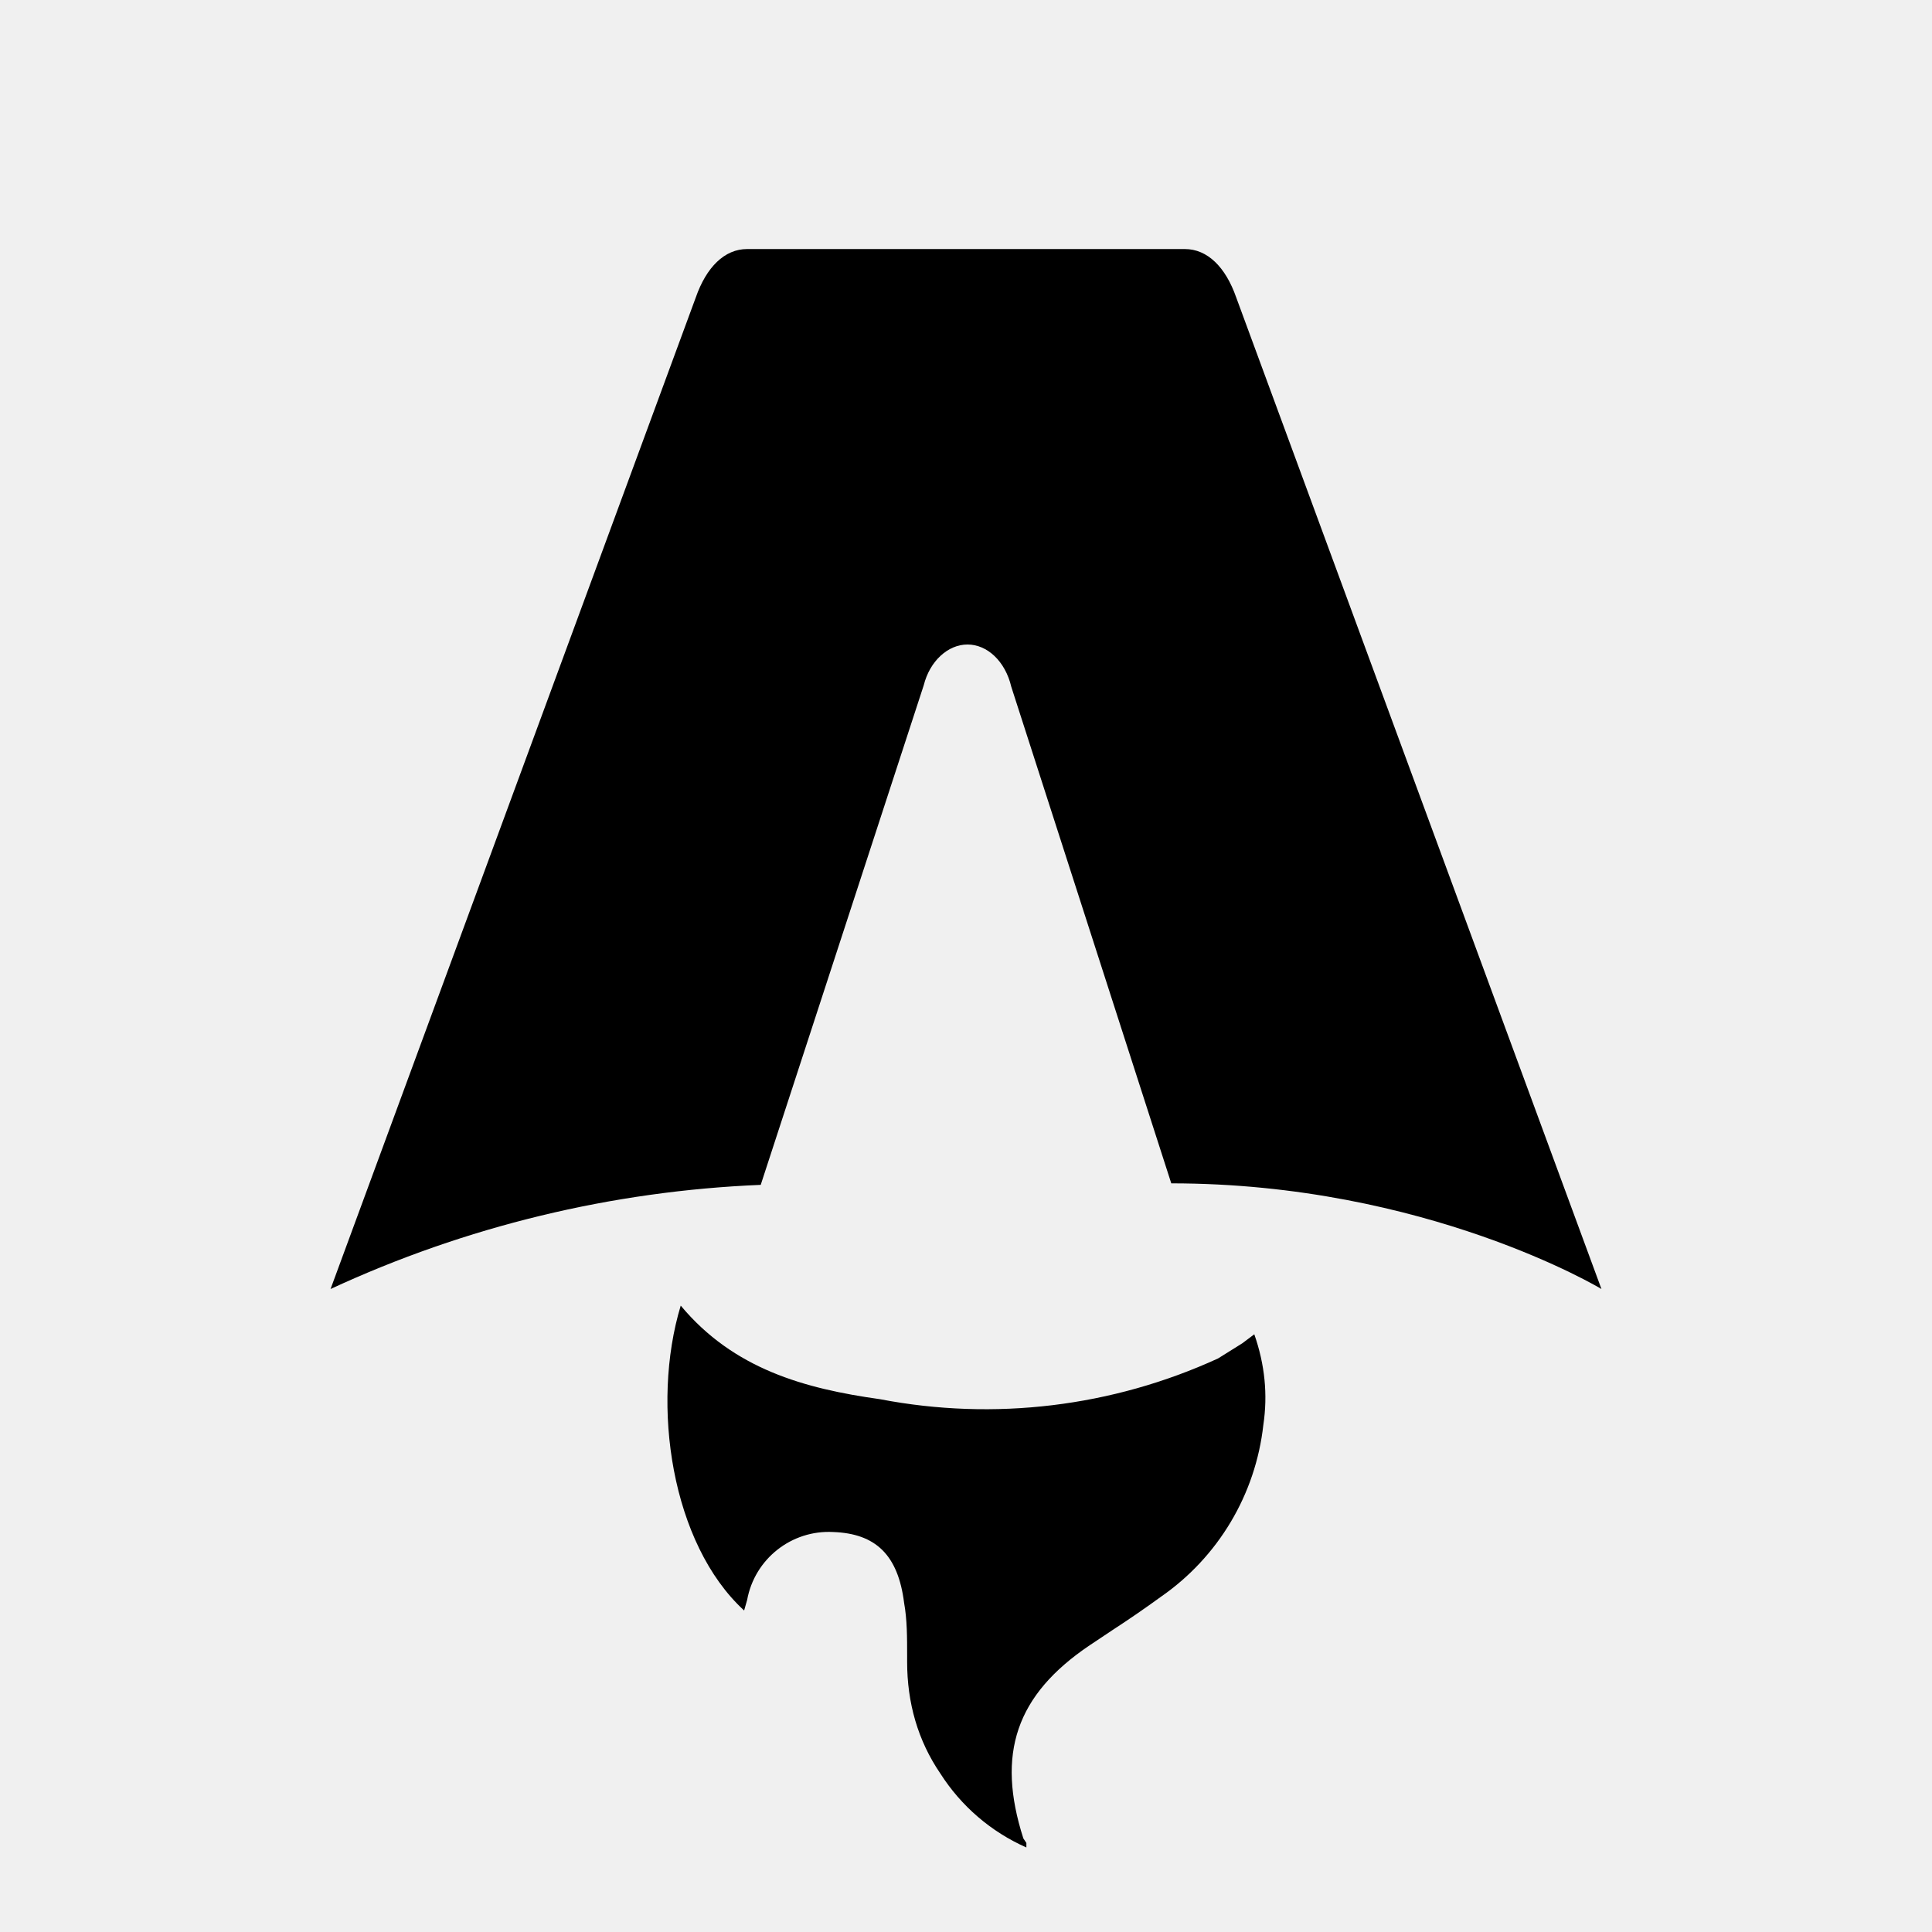
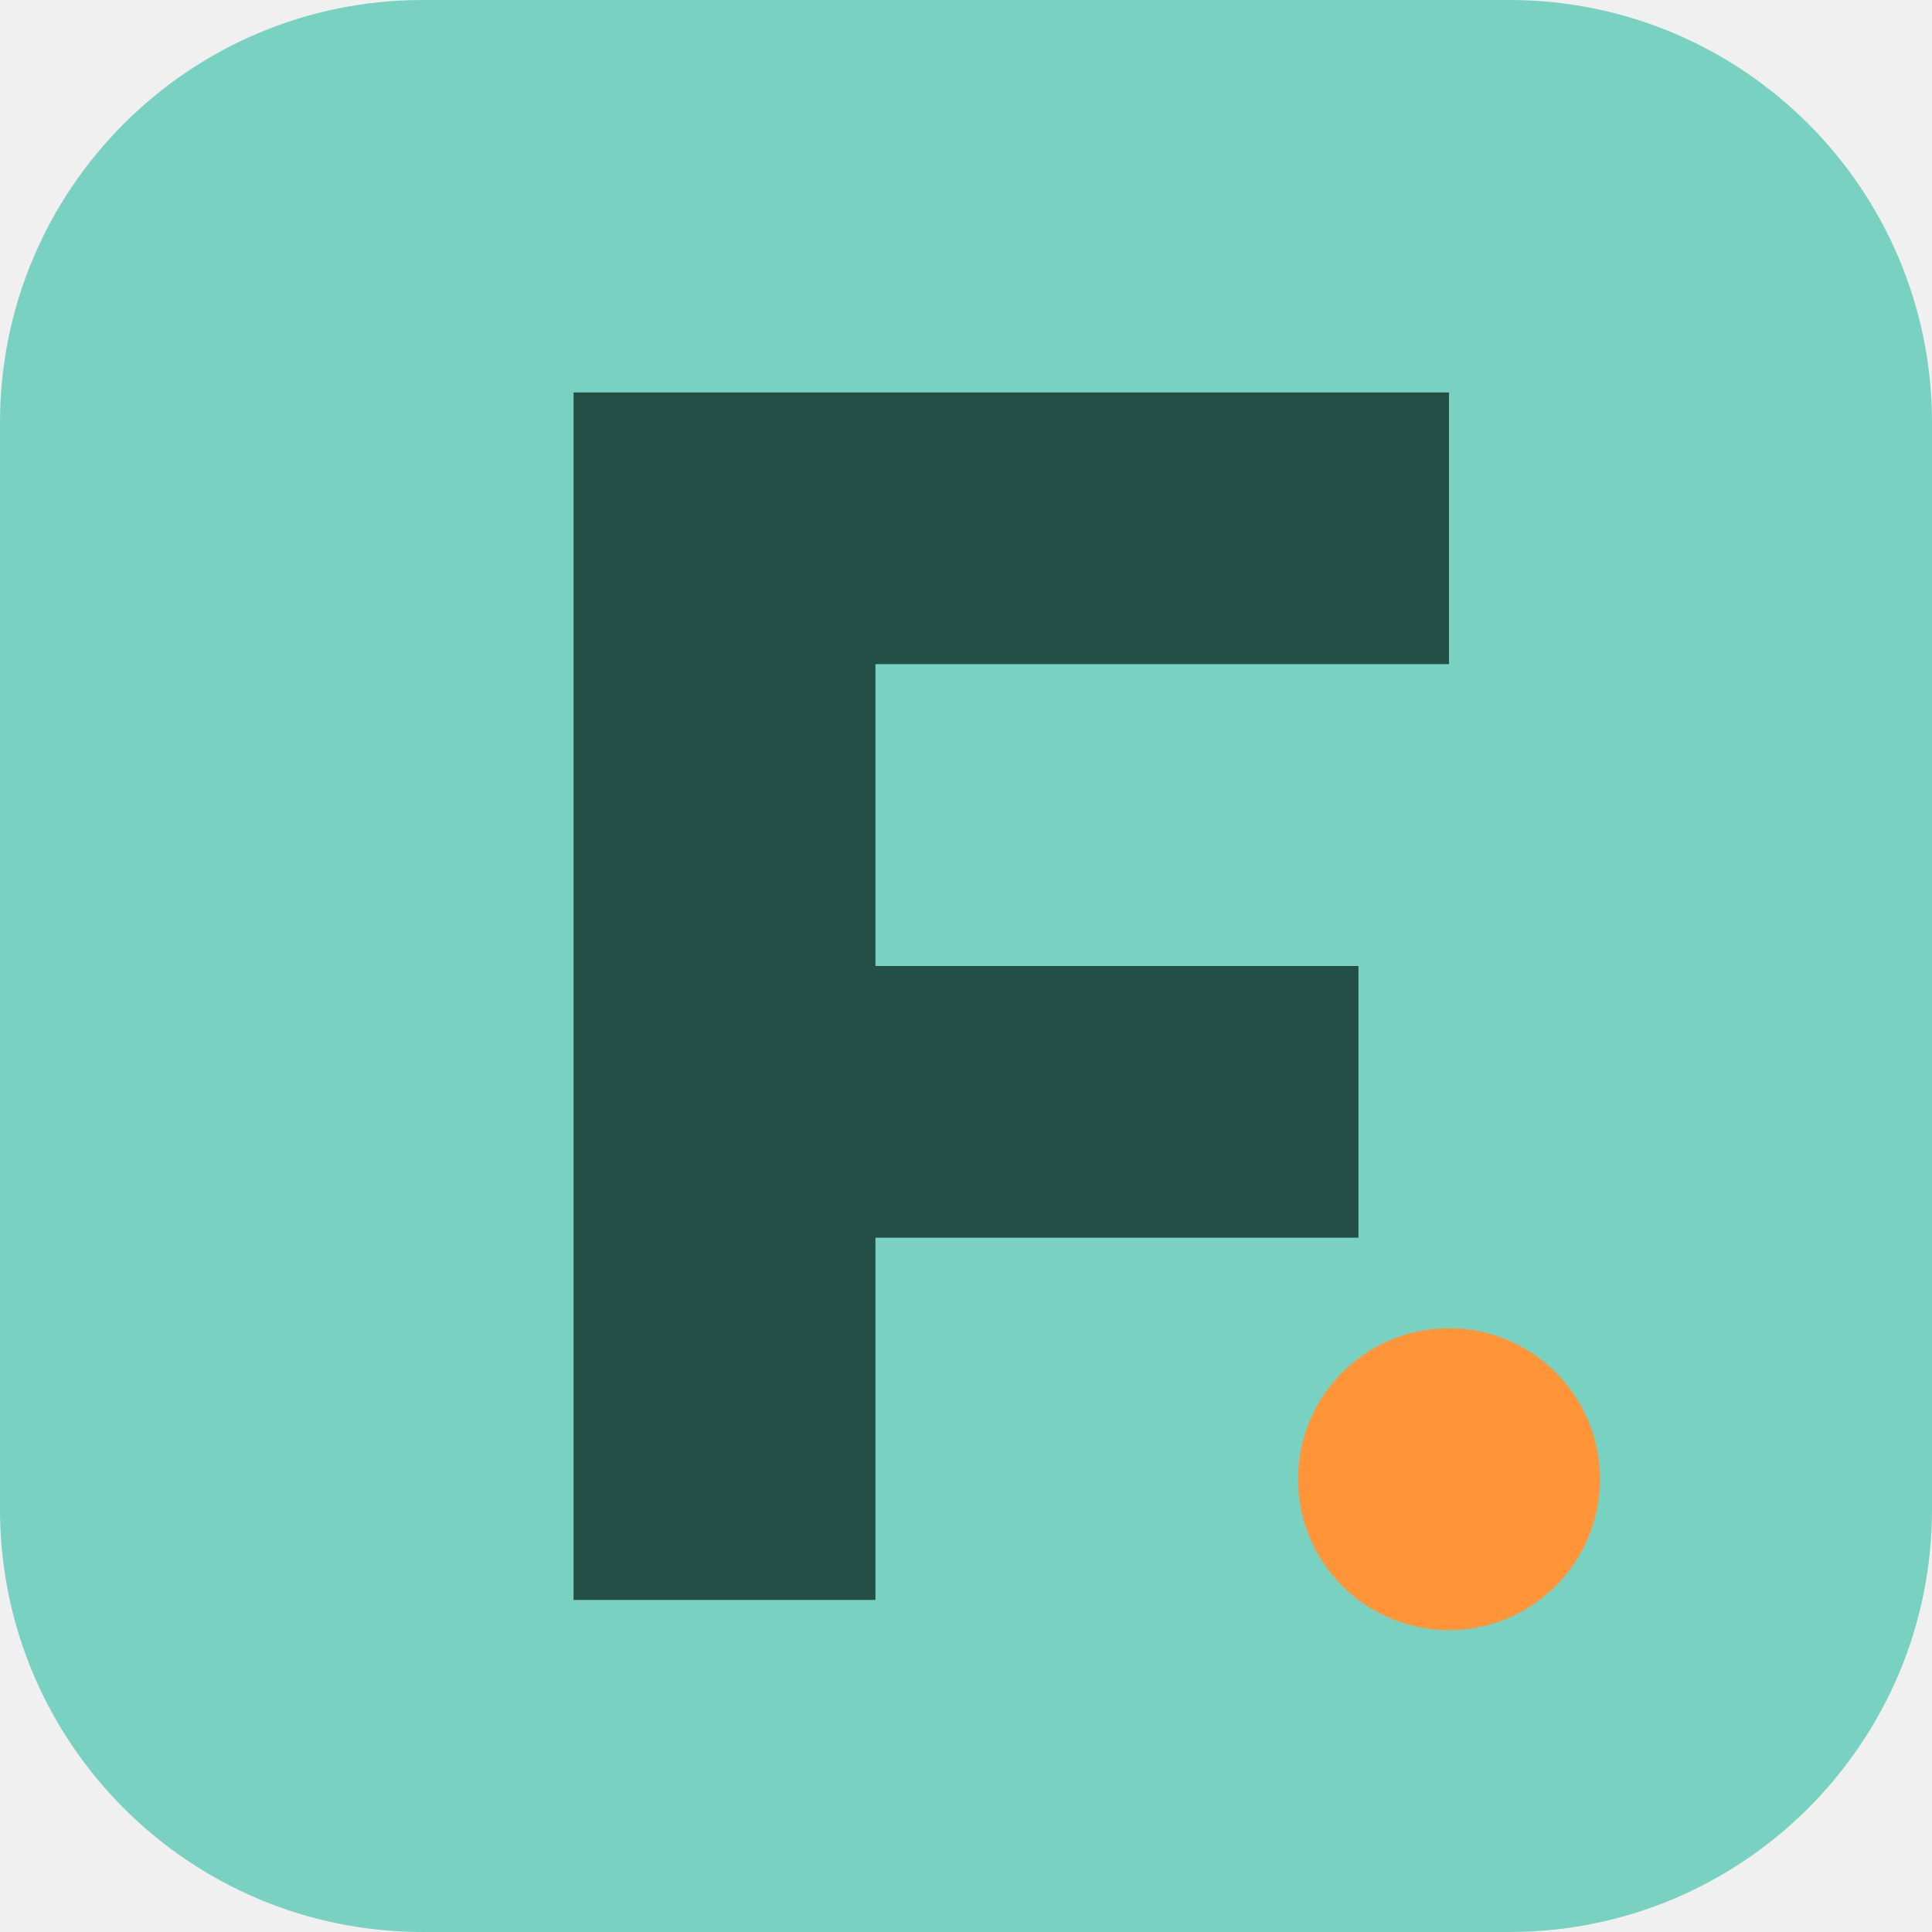
- <svg xmlns="http://www.w3.org/2000/svg" fill="none" viewBox="0 0 128 128">
-   <path d="M50.4 78.5a75.1 75.1 0 0 0-28.5 6.9l24.2-65.7c.7-2 1.9-3.2 3.4-3.2h29c1.5 0 2.7 1.2 3.4 3.2l24.2 65.7s-11.6-7-28.5-7L67 45.5c-.4-1.7-1.6-2.8-2.9-2.8-1.3 0-2.5 1.1-2.9 2.7L50.4 78.5Zm-1.1 28.2Zm-4.2-20.2c-2 6.6-.6 15.8 4.2 20.2a17.5 17.5 0 0 1 .2-.7 5.5 5.5 0 0 1 5.7-4.5c2.8.1 4.3 1.5 4.7 4.7.2 1.1.2 2.3.2 3.5v.4c0 2.7.7 5.2 2.2 7.4a13 13 0 0 0 5.7 4.9v-.3l-.2-.3c-1.8-5.6-.5-9.5 4.4-12.8l1.5-1a73 73 0 0 0 3.2-2.2 16 16 0 0 0 6.8-11.4c.3-2 .1-4-.6-6l-.8.6-1.6 1a37 37 0 0 1-22.4 2.7c-5-.7-9.7-2-13.2-6.2Z" />
-   <style>
-         path { fill: #000; }
-         @media (prefers-color-scheme: dark) {
-             path { fill: #FFF; }
-         }
-     </style>
+ <svg xmlns="http://www.w3.org/2000/svg" viewBox="0 0 64 64">
+   <rect width="64" height="64" rx="14" fill="#79d1c2" />
+   <path d="M19 13h29v9H29v10h16v9H29v12H19Z" fill="#244f47" />
+   <circle cx="48" cy="49" r="5" fill="#ff9438" />
</svg>
